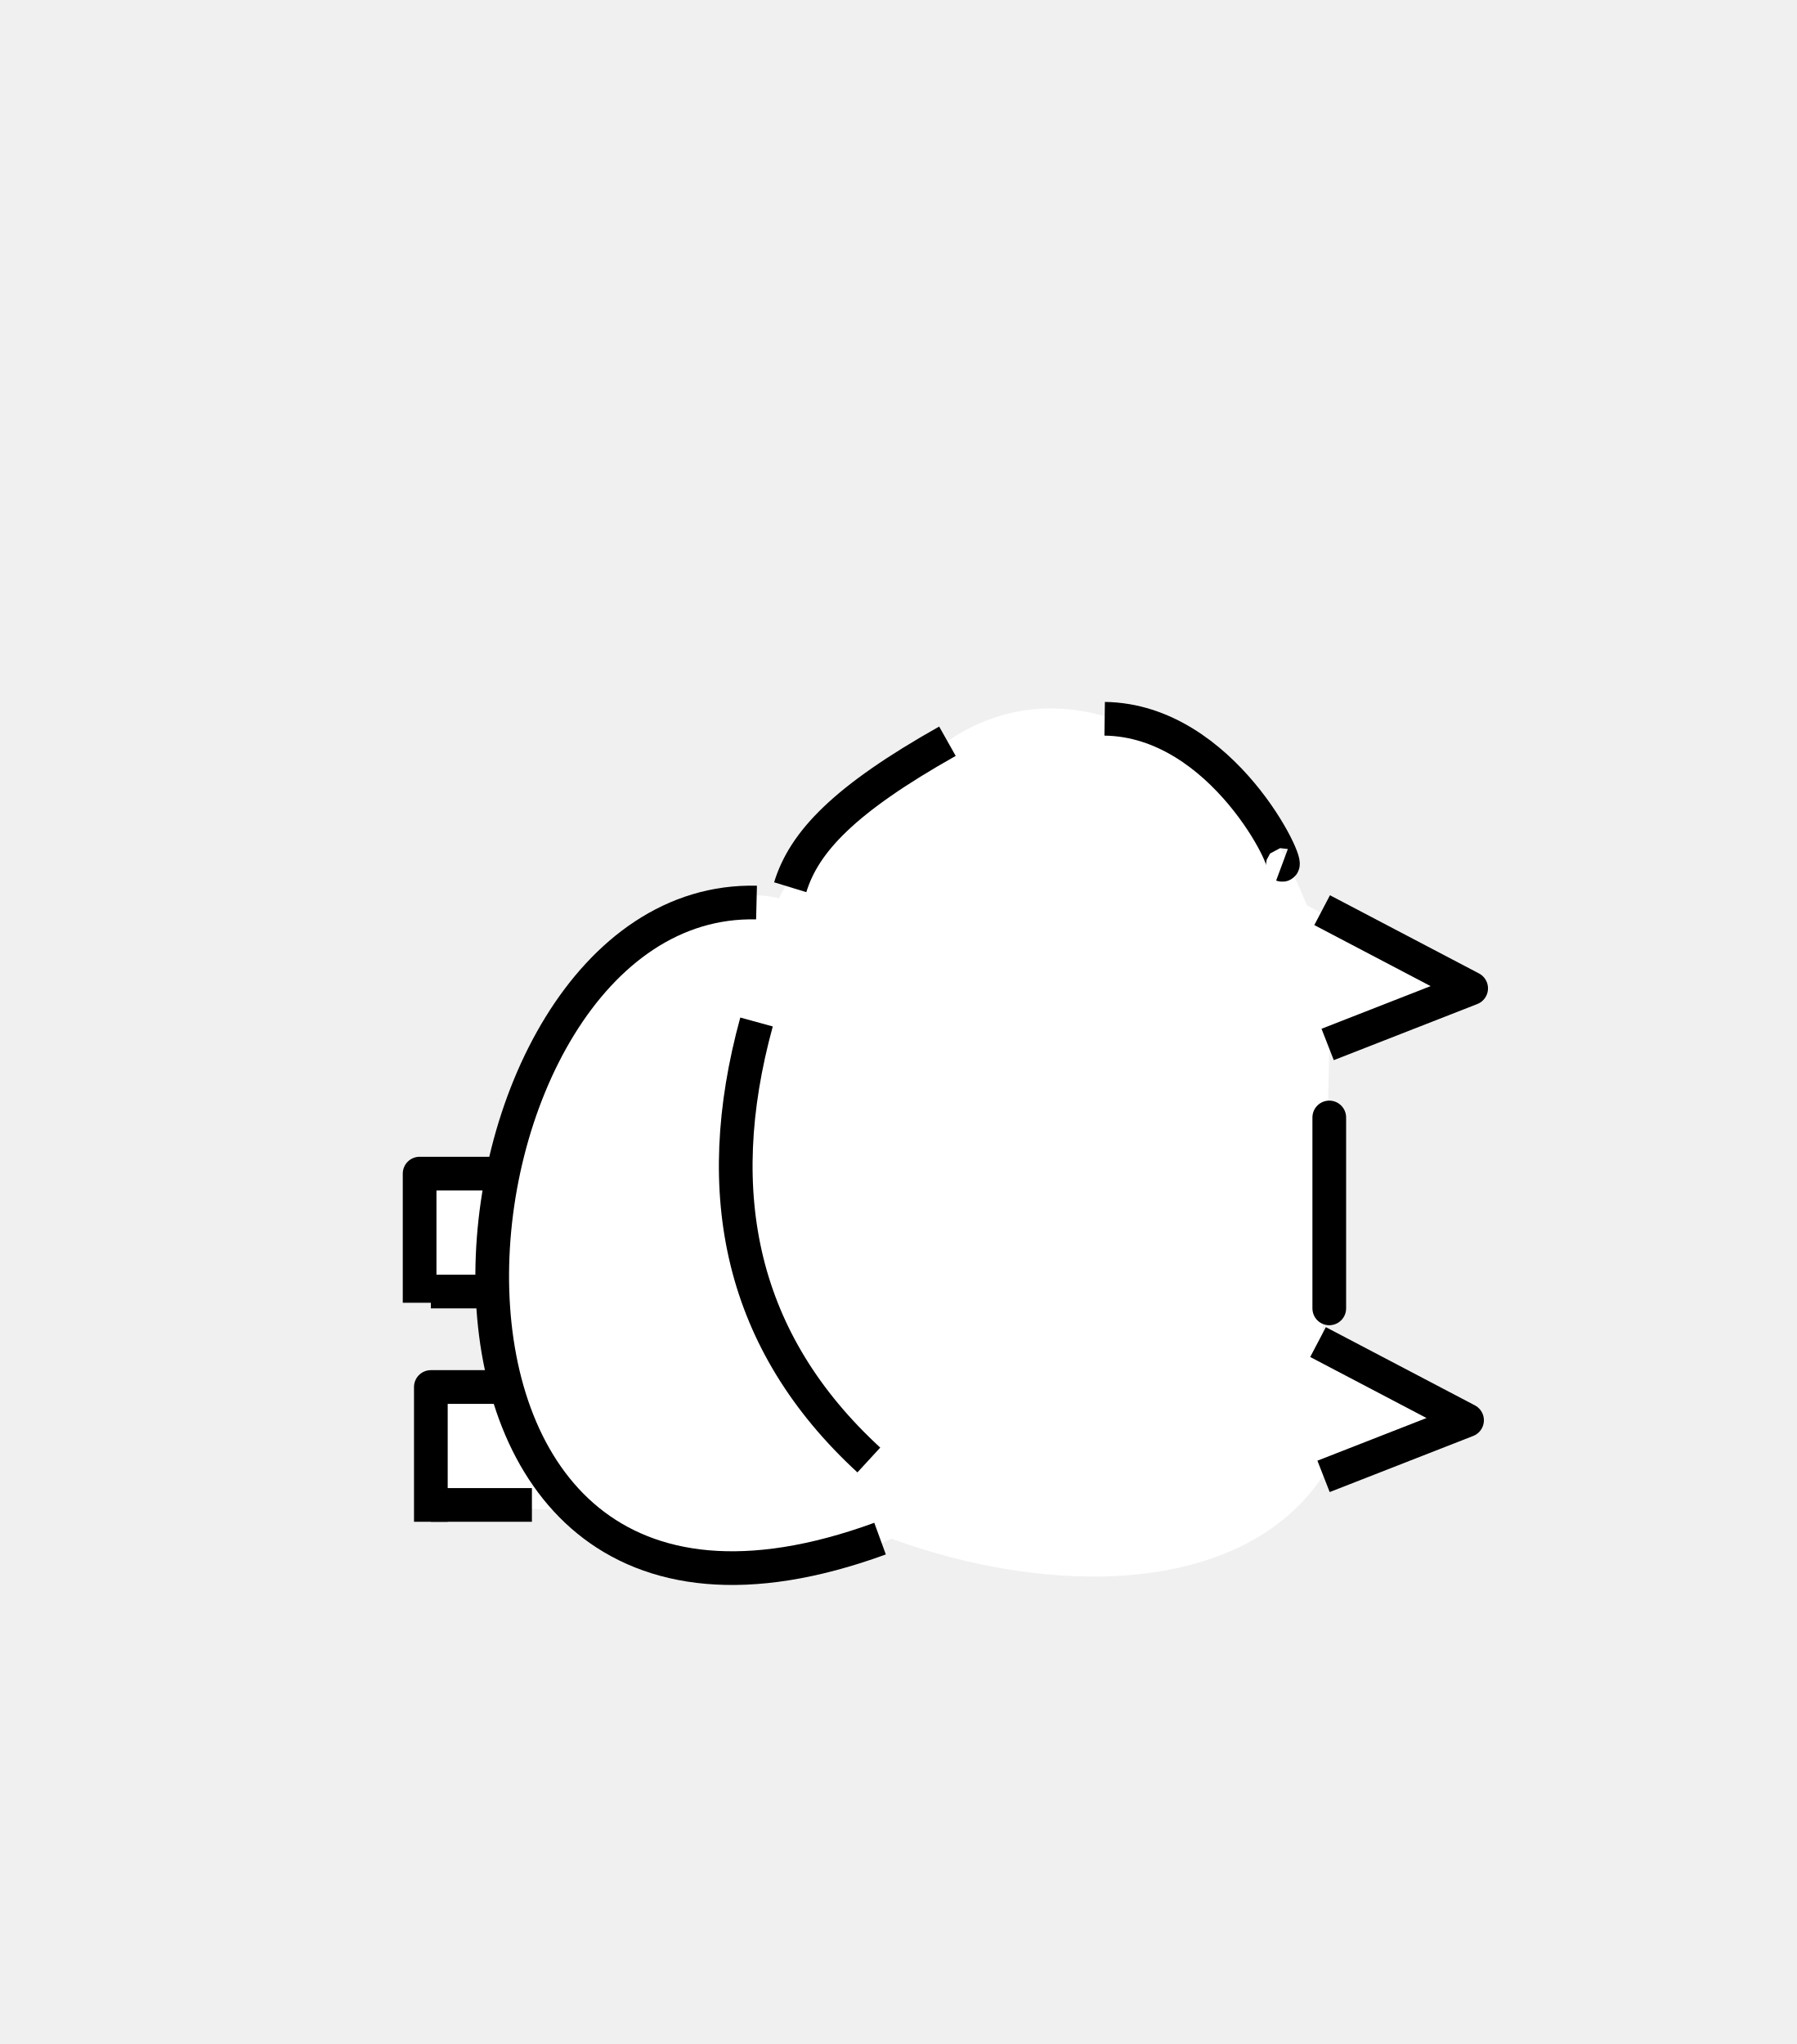
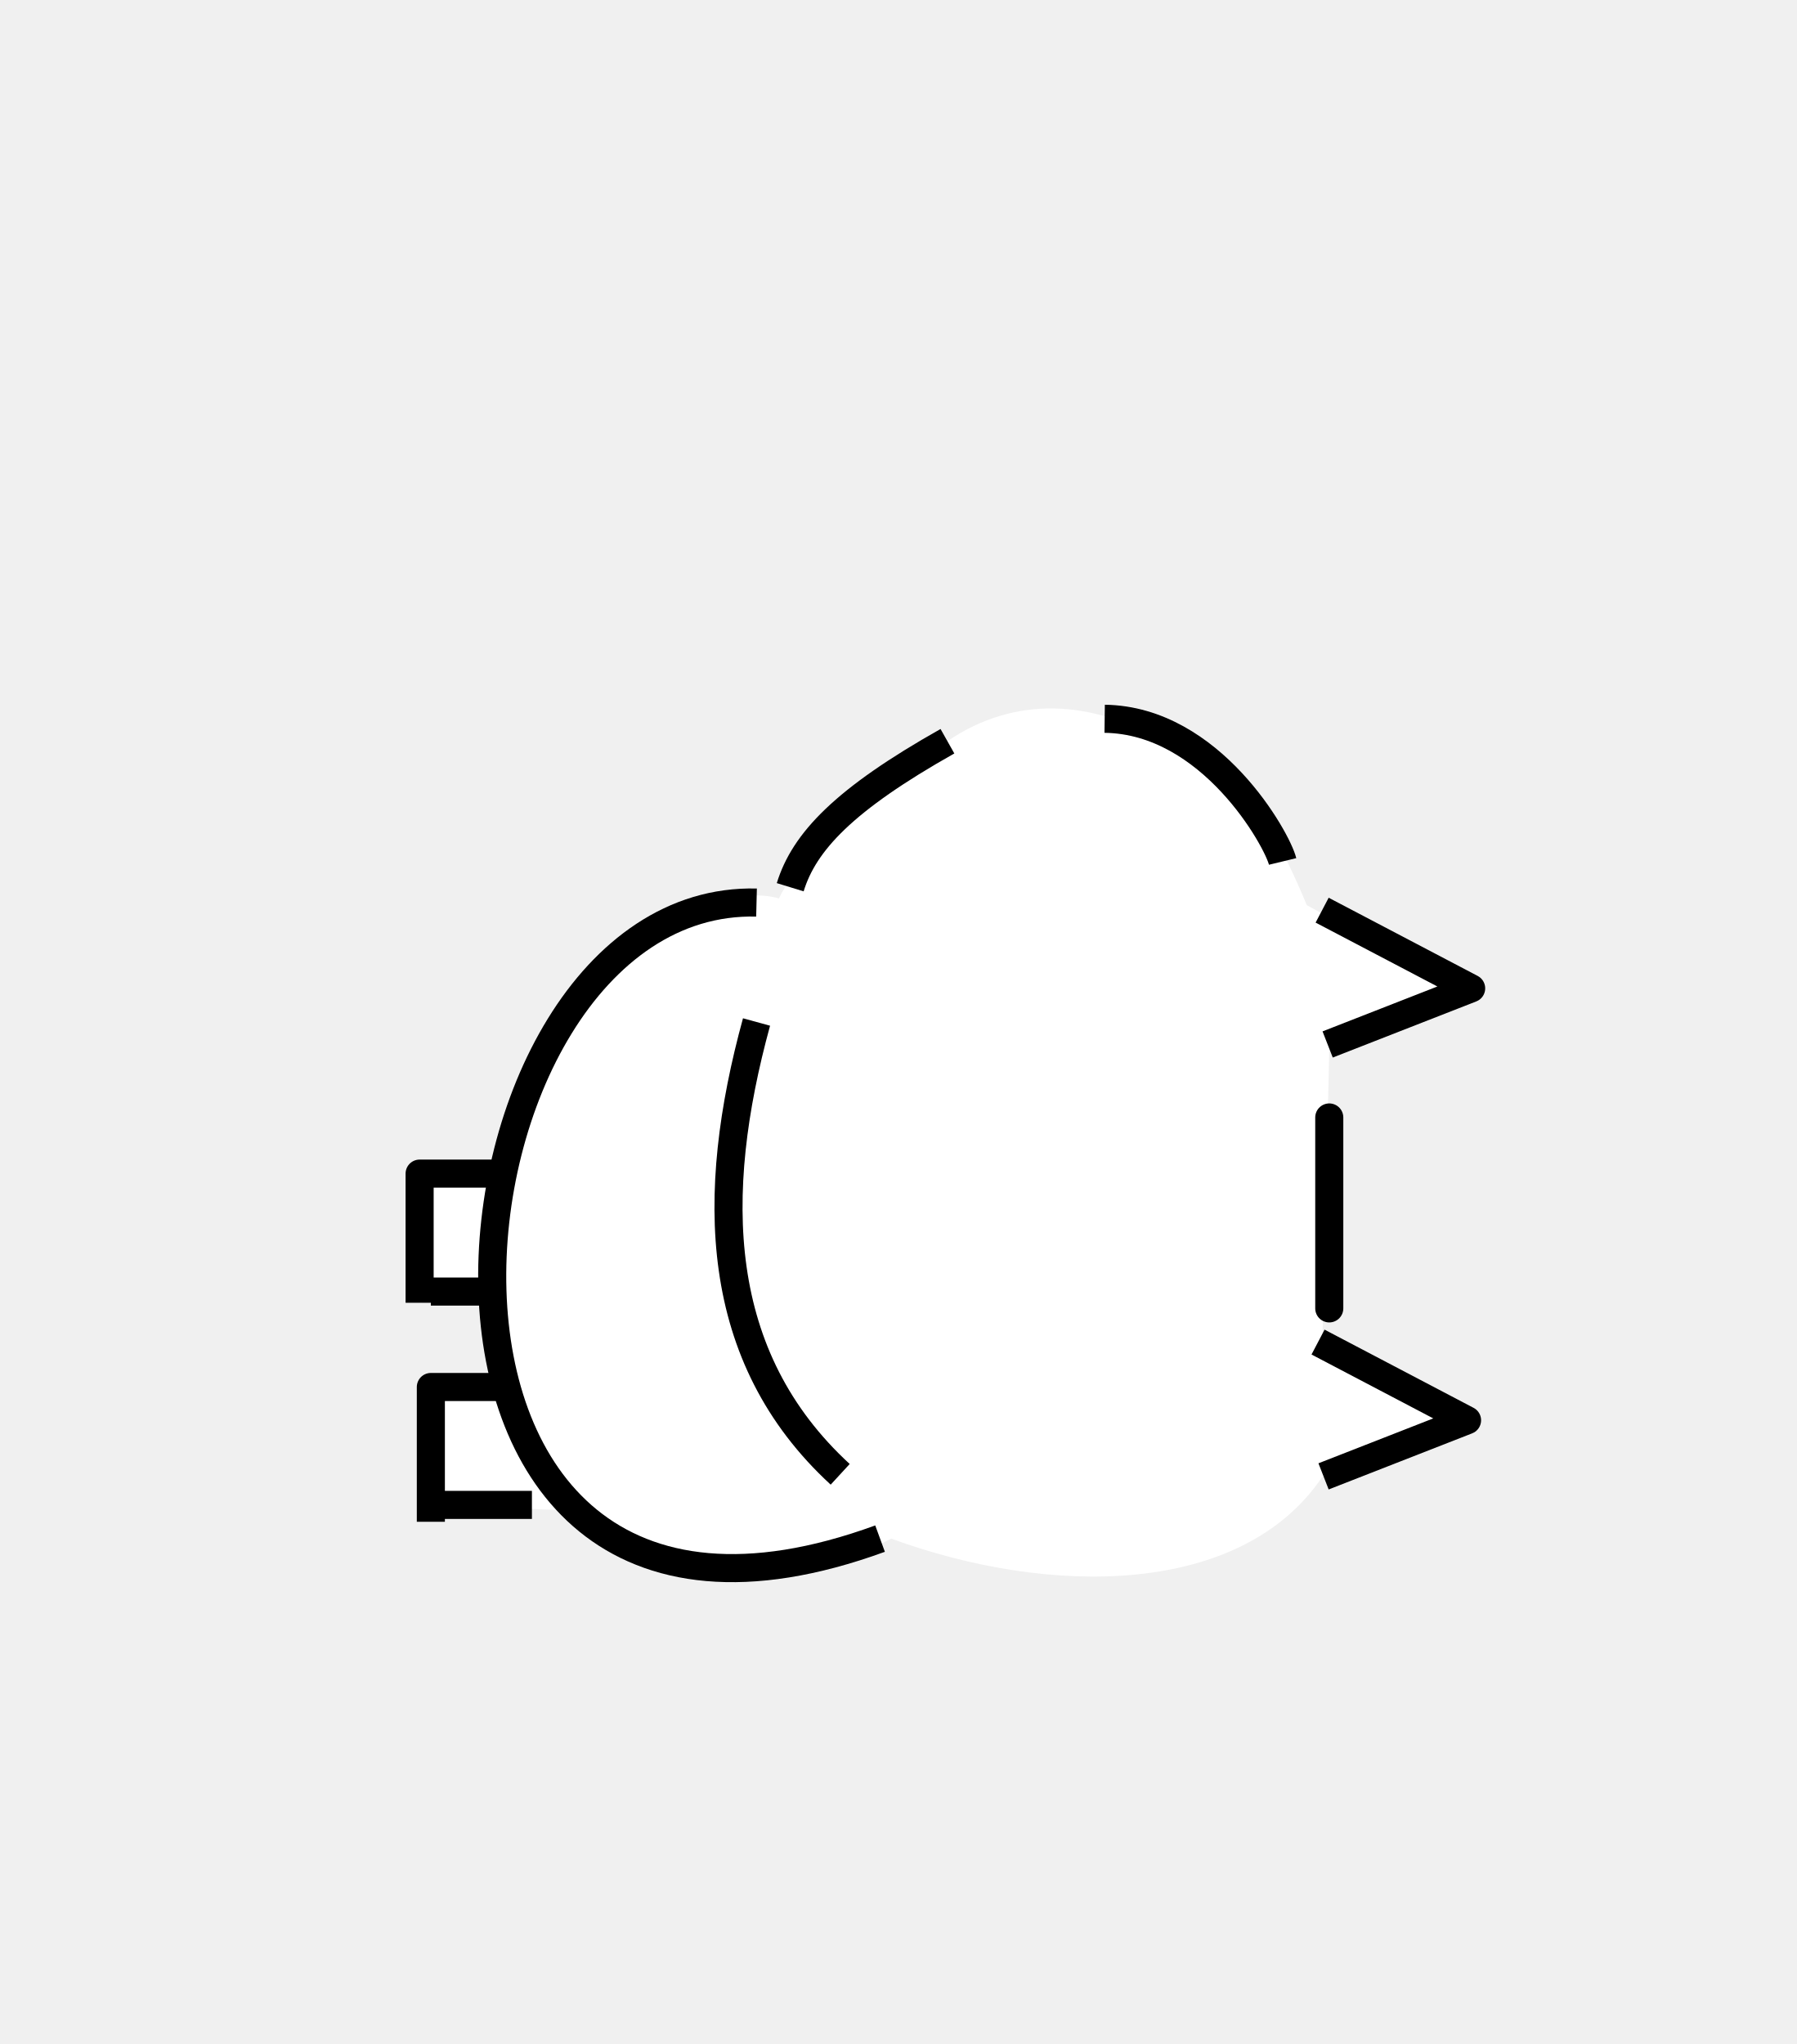
<svg xmlns="http://www.w3.org/2000/svg" width="160" height="182" xml:space="preserve" style="fill-rule:evenodd;clip-rule:evenodd;stroke-linejoin:round;stroke-miterlimit:1.5">
  <path d="m51 80.596-14 7.656 12 5.294.612 25.775-12.612 7 12.612 5.166C56.821 142.204 73.925 142.162 88 137c11.063 5.66 26.787 2.904 28-2.479l13-.521v-11l-6 .5c-.197-6.849.417-2.662 0-8.5l7 1c.364-3.908.886-7.343 1-12h-8.516c1.311-.86-.35-1.805-.984-5-2.575-11.928-16.828-20.966-23.5-19-1.27-2.812-5.235-6.399-8.5-8.94-2.171-1.689-4.475-3.359-6.5-5.06-6-4.118-13-3.659-19 0-5.866 2.851-8.773 4.373-13 14.596Z" style="fill:#fff" transform="matrix(-1 0 0 1 167.365 0)" />
-   <path d="M100 80.364c29.709-.724 36.668 74.042-11 56.636" style="fill:none;stroke:#000;stroke-width:3px" transform="matrix(-1 0 0 1 167.365 0)" />
-   <path d="M49.612 84.038 36.343 91l12.778 4.996" style="fill:none;stroke:#000;stroke-width:3px" transform="matrix(-1 0 0 1 167.342 -2.996)" />
-   <path d="M49.612 84.038 36.343 91l12.778 4.996" style="fill:none;stroke:#000;stroke-width:3px" transform="matrix(-1 0 0 1 166.977 35.462)" />
-   <path d="M49 102v17-17Z" style="fill:none;stroke:#000;stroke-width:3px" transform="matrix(-1 0 0 1 167.365 -2.5)" />
-   <path d="M53.208 77c-.883.328 5.222-12.857 15.792-13m14 2c9.219 5.19 12.763 8.967 14 13m26 25.5h7V116" style="fill:none;stroke:#000;stroke-width:3px" transform="matrix(-1 0 0 1 167.365 0)" />
-   <path d="M120 104.5h6v12" style="fill:none;stroke:#000;stroke-width:3px" transform="matrix(-1 0 0 1 164.365 19)" />
-   <path d="M123.514 115H129m-29-24c4.218 15.385 1.372 28.538-10 39" style="fill:none;stroke:#000;stroke-width:3px" transform="matrix(-1 0 0 1 167.365 0)" />
-   <path d="M117 115h9" style="fill:none;stroke:#000;stroke-width:3px" transform="matrix(-1 0 0 1 164.365 19)" />
+   <path d="M100 80.364c29.709-.724 36.668 74.042-11 56.636" style="fill:none;stroke:#000;stroke-width:2.5px" transform="matrix(-1 0 0 1 167.365 0)" />
+   <path d="M49.612 84.038 36.343 91l12.778 4.996" style="fill:none;stroke:#000;stroke-width:2.5px" transform="matrix(-1 0 0 1 167.342 -2.996)" />
+   <path d="M49.612 84.038 36.343 91l12.778 4.996" style="fill:none;stroke:#000;stroke-width:2.5px" transform="matrix(-1 0 0 1 166.977 35.462)" />
+   <path d="M49 102v17-17Z" style="fill:none;stroke:#000;stroke-width:2.5px" transform="matrix(-1 0 0 1 167.365 -2.5)" />
+   <path d="M53.154 76.704C53.623 74.764 59.513 64.128 69 64m14 2c9.219 5.19 12.763 8.967 14 13m26 25.5h7V116" style="fill:none;stroke:#000;stroke-width:2.5px" transform="matrix(-1 0 0 1 167.365 0)" />
+   <path d="M120 104.5h6v12" style="fill:none;stroke:#000;stroke-width:2.5px" transform="matrix(-1 0 0 1 164.365 19)" />
+   <path d="M123.514 115H129m-29-24c4.218 15.385 3.922 29.813-7.45 40.275" style="fill:none;stroke:#000;stroke-width:2.5px" transform="matrix(-1 0 0 1 167.365 0)" />
+   <path d="M117 115h9" style="fill:none;stroke:#000;stroke-width:2.5px" transform="matrix(-1 0 0 1 164.365 19)" />
</svg>
